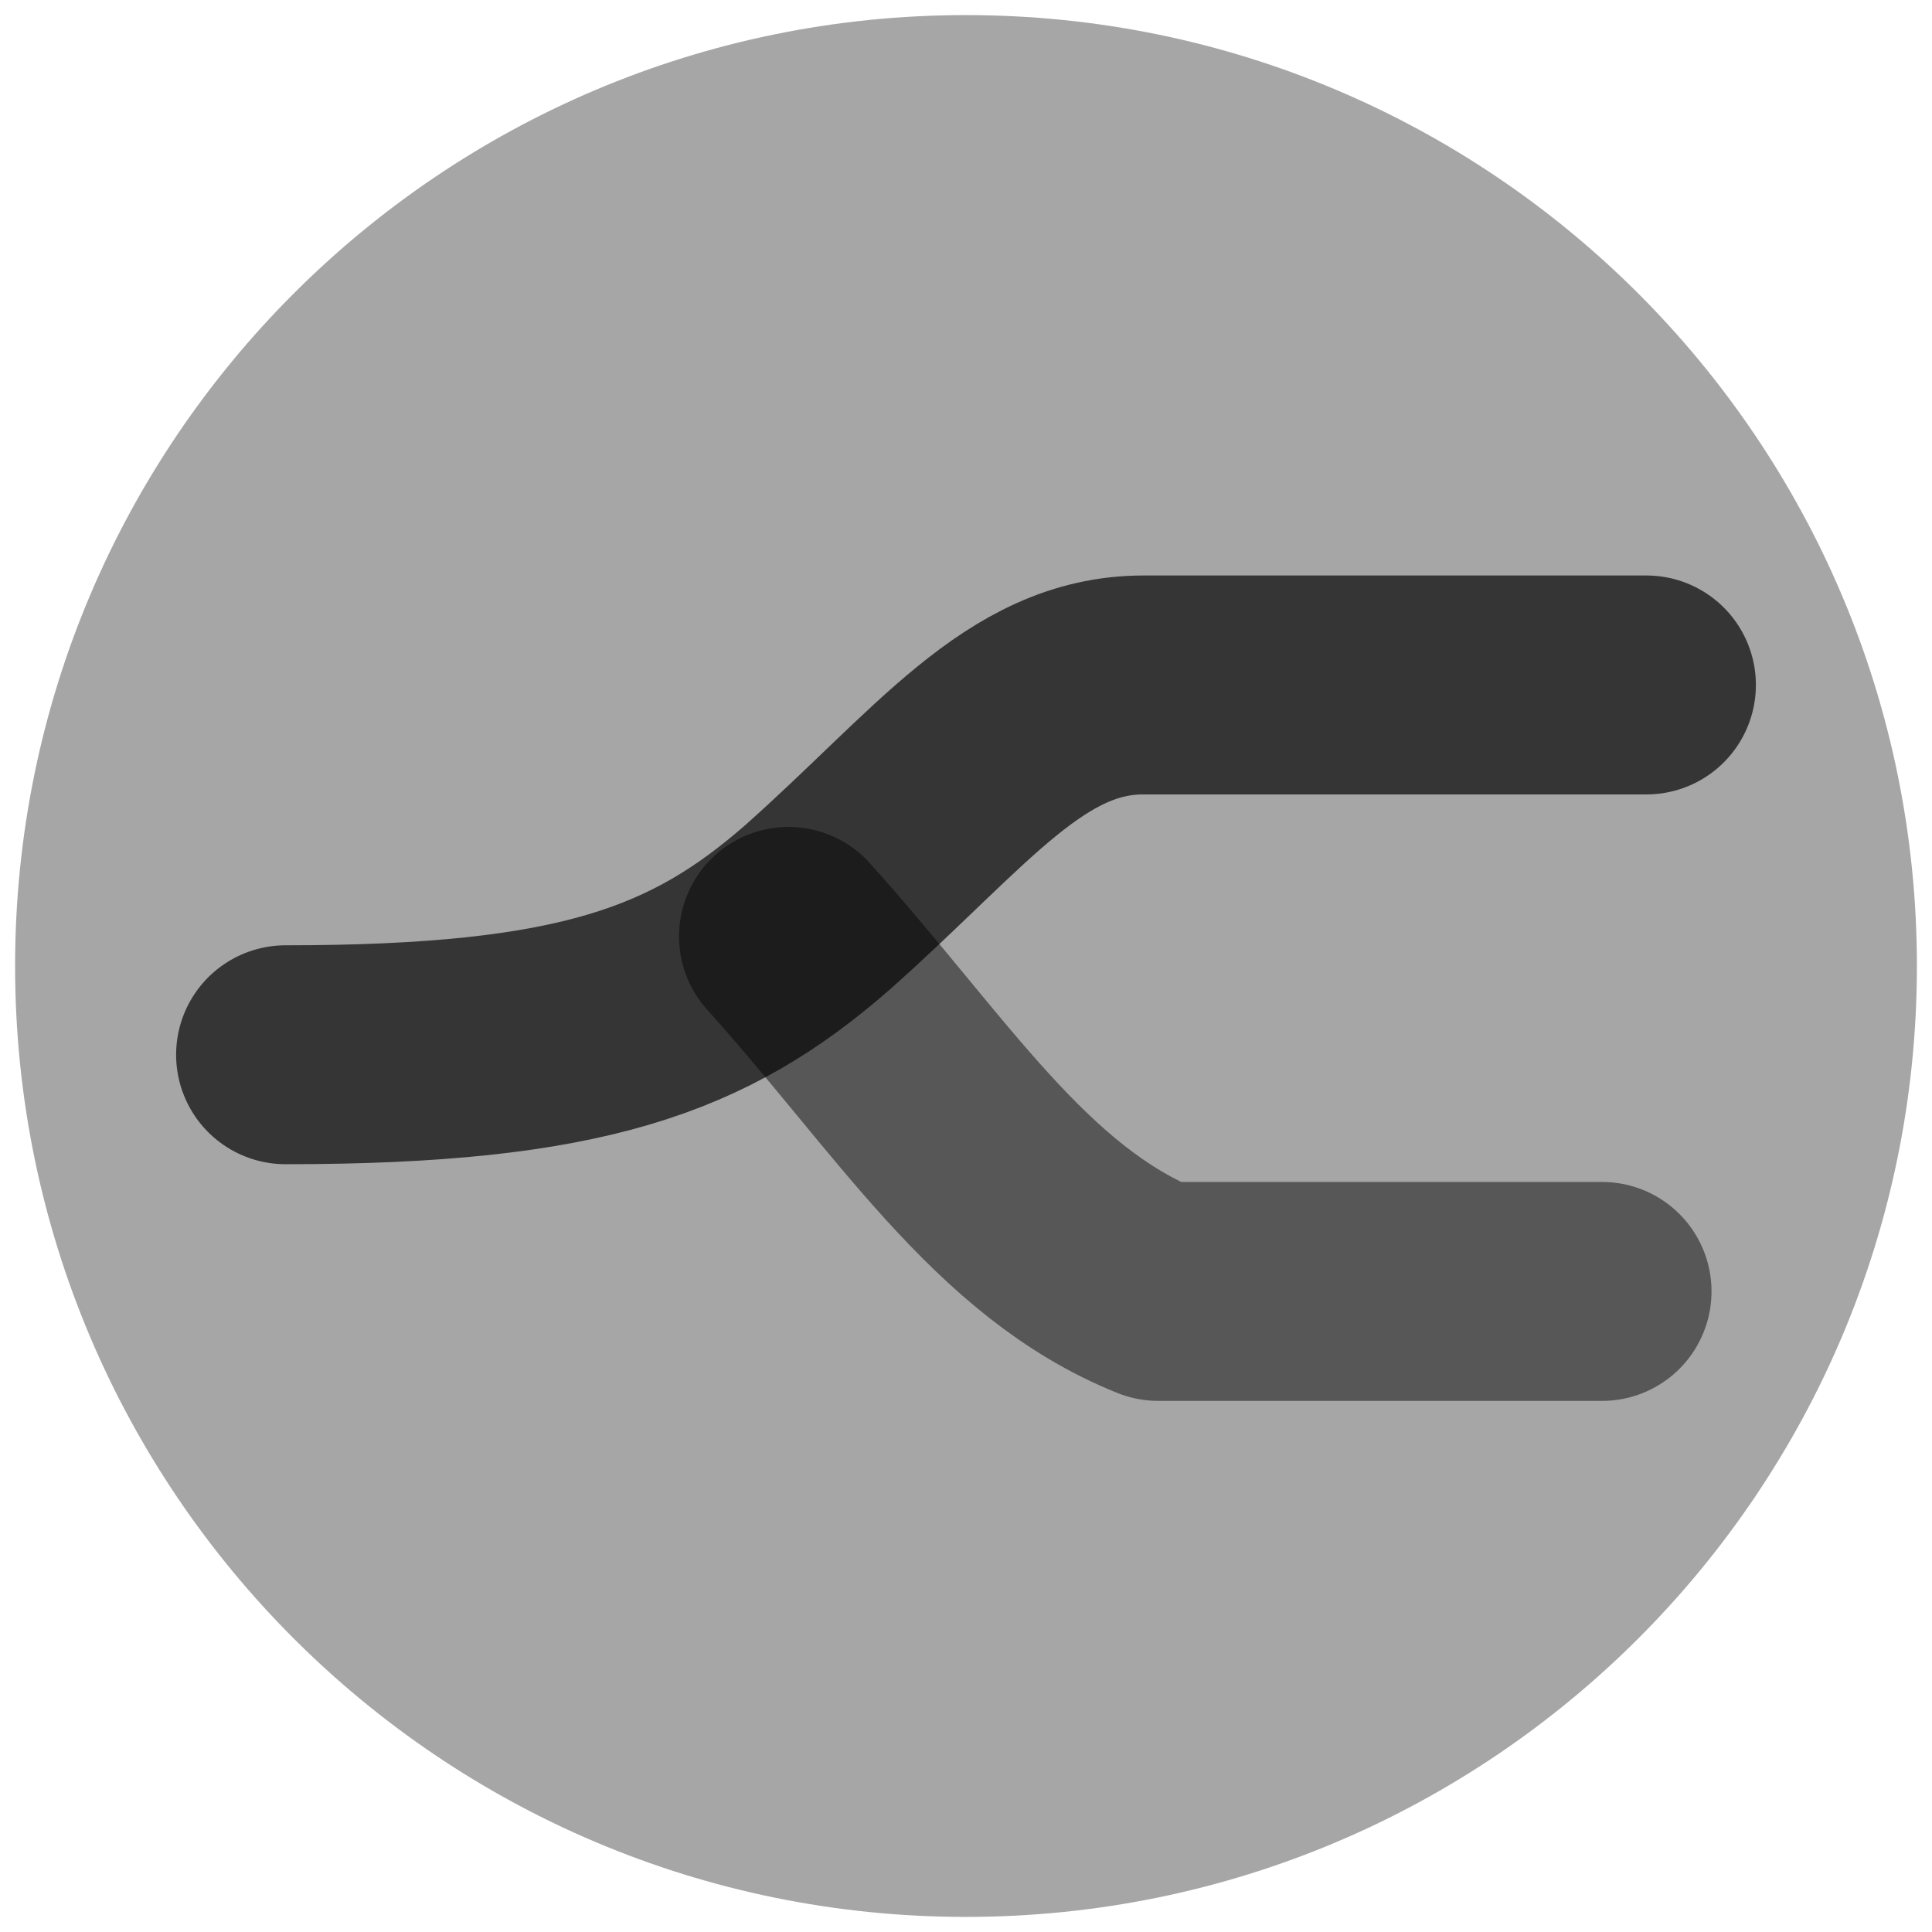
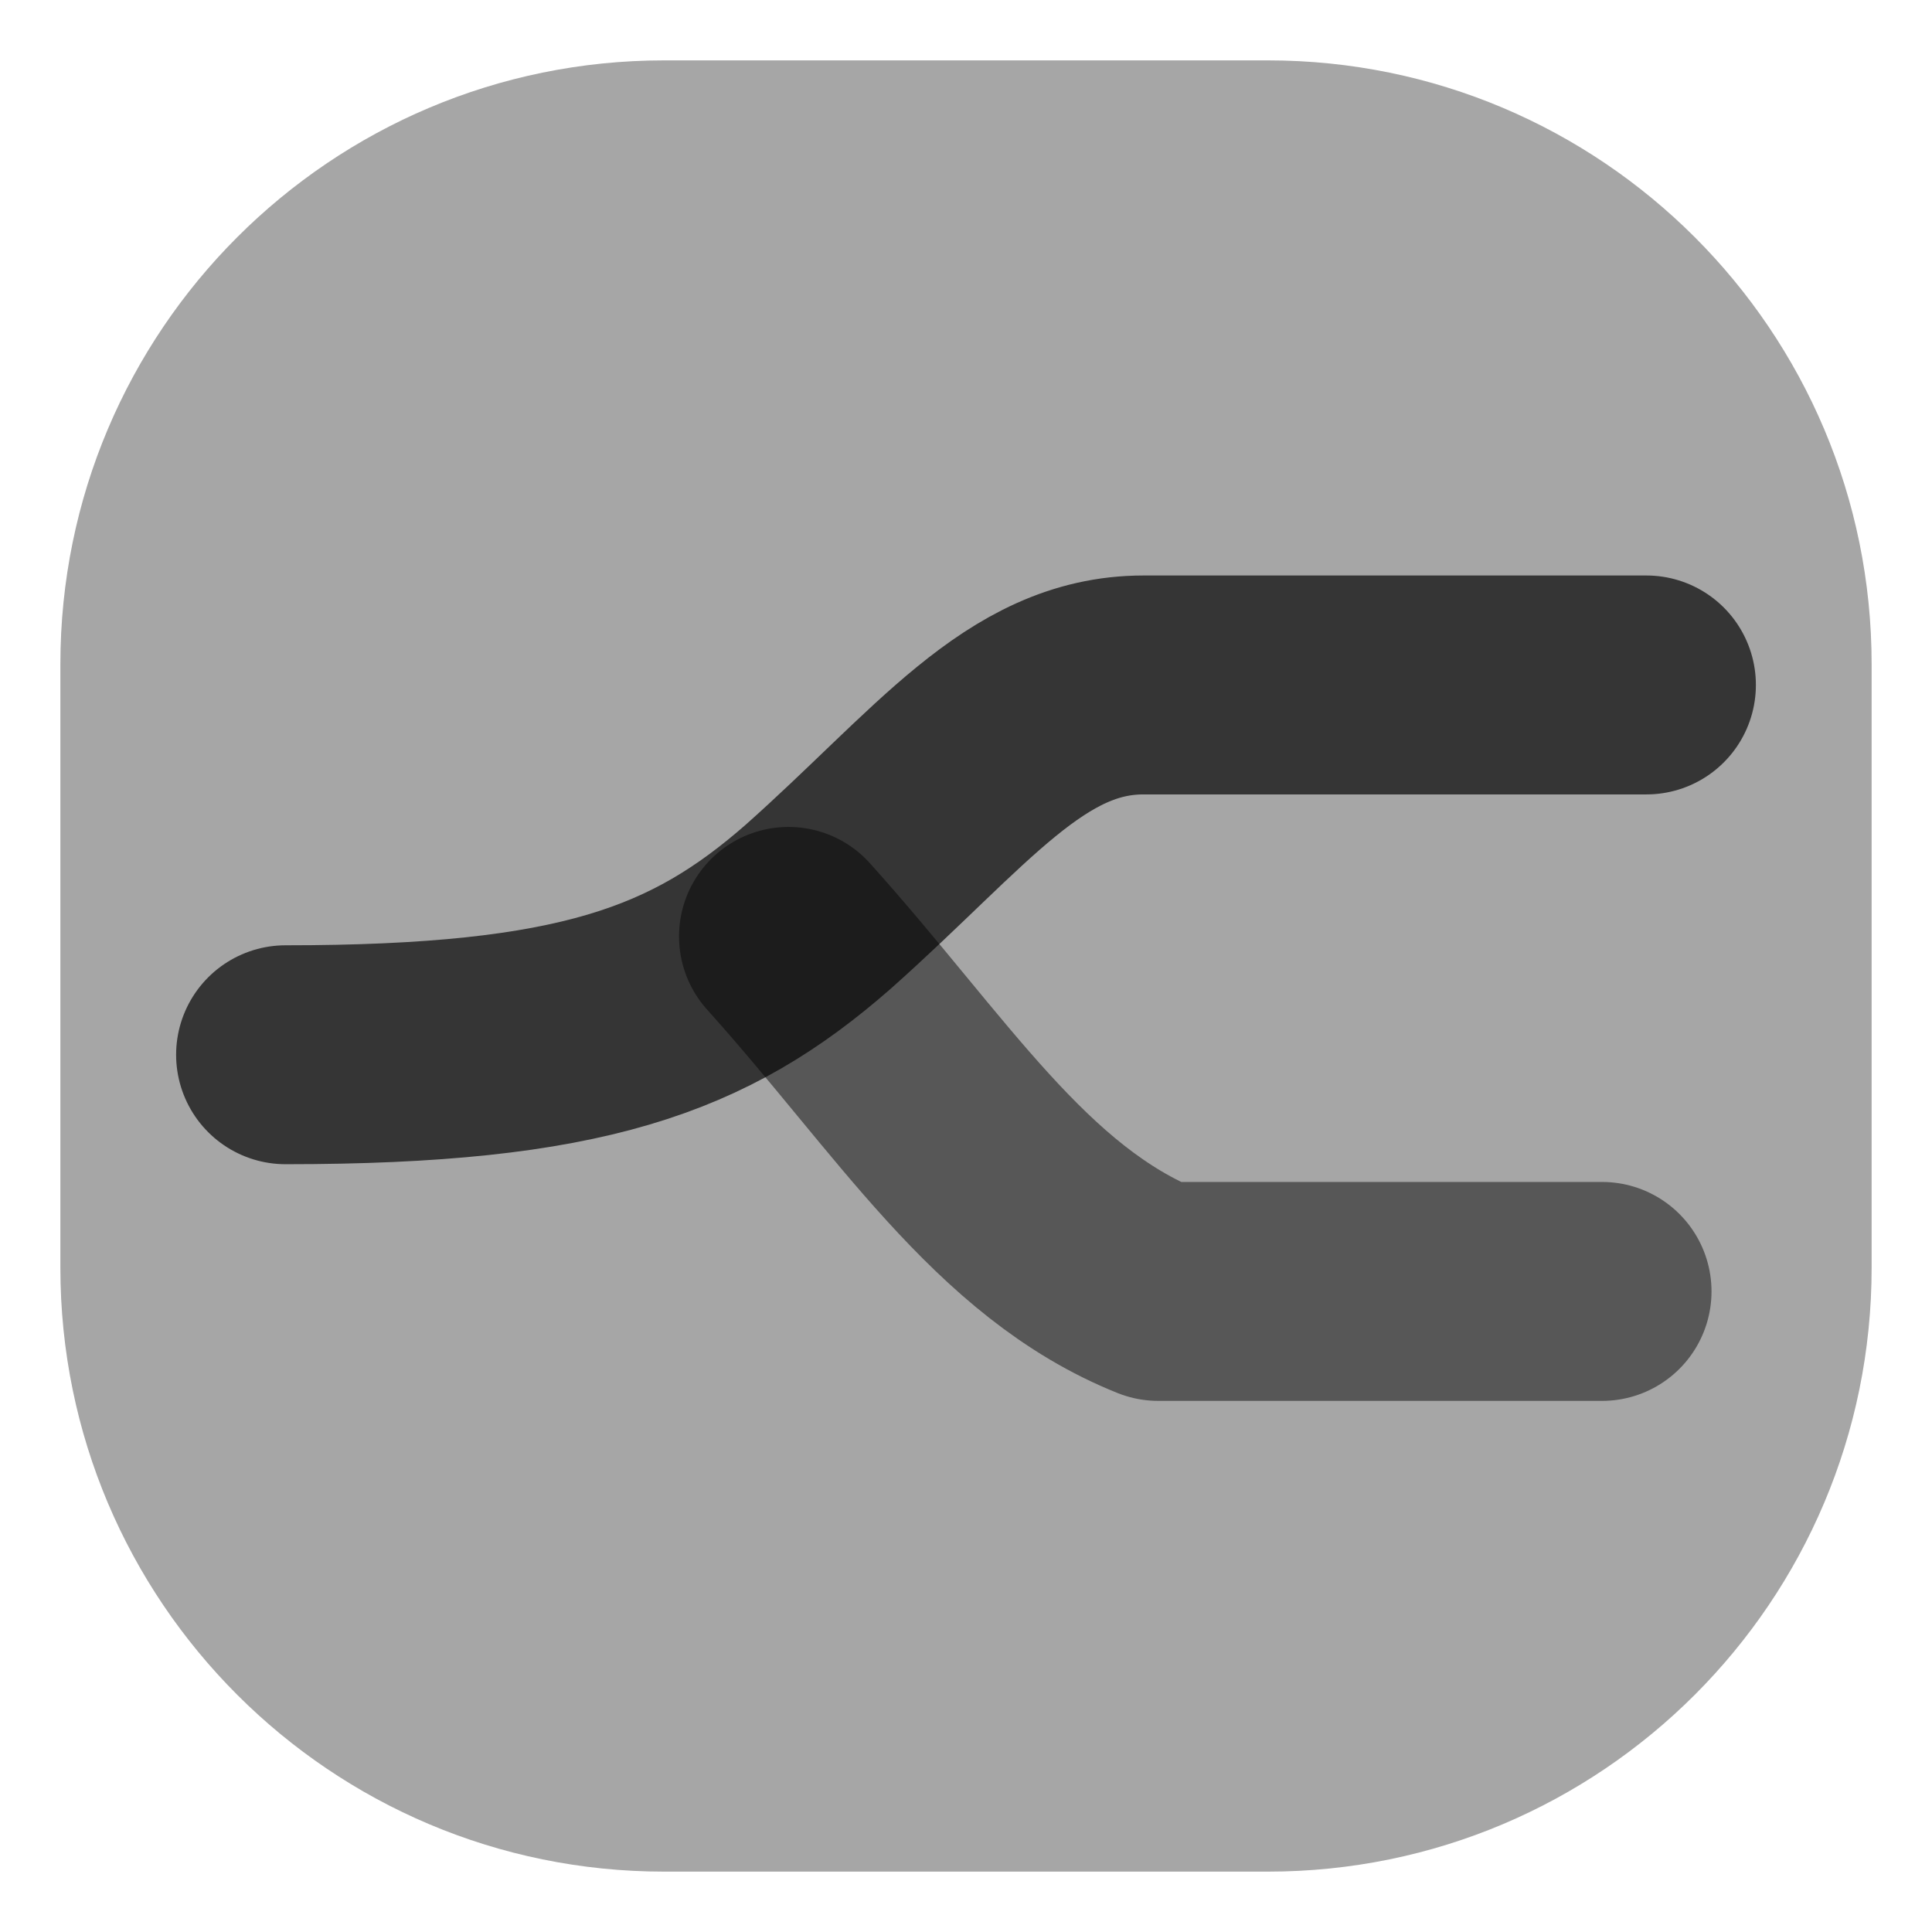
<svg xmlns="http://www.w3.org/2000/svg" viewBox="0 0 64 64" fill="none">
-   <circle cx="32" cy="32" r="31.5" fill="#000" fill-opacity="0.35" />
+   <rect x="2" y="2" width="60" height="60" rx="20" fill="#000" fill-opacity="0.35" />
  <g transform="translate(32 32) scale(0.98) translate(-32 -32)">
    <path d="M26 31c4.5 5 7.5 10 12.5 12h15" stroke="#000" stroke-opacity="0.48" stroke-width="7.4" stroke-linecap="round" stroke-linejoin="round" />
    <path d="M9 35c10 0 14-1.5 18-5 4.5-4 7-7.5 11-7.5h17" stroke="#000" stroke-opacity="0.68" stroke-width="7.4" stroke-linecap="round" stroke-linejoin="round" />
  </g>
</svg>
